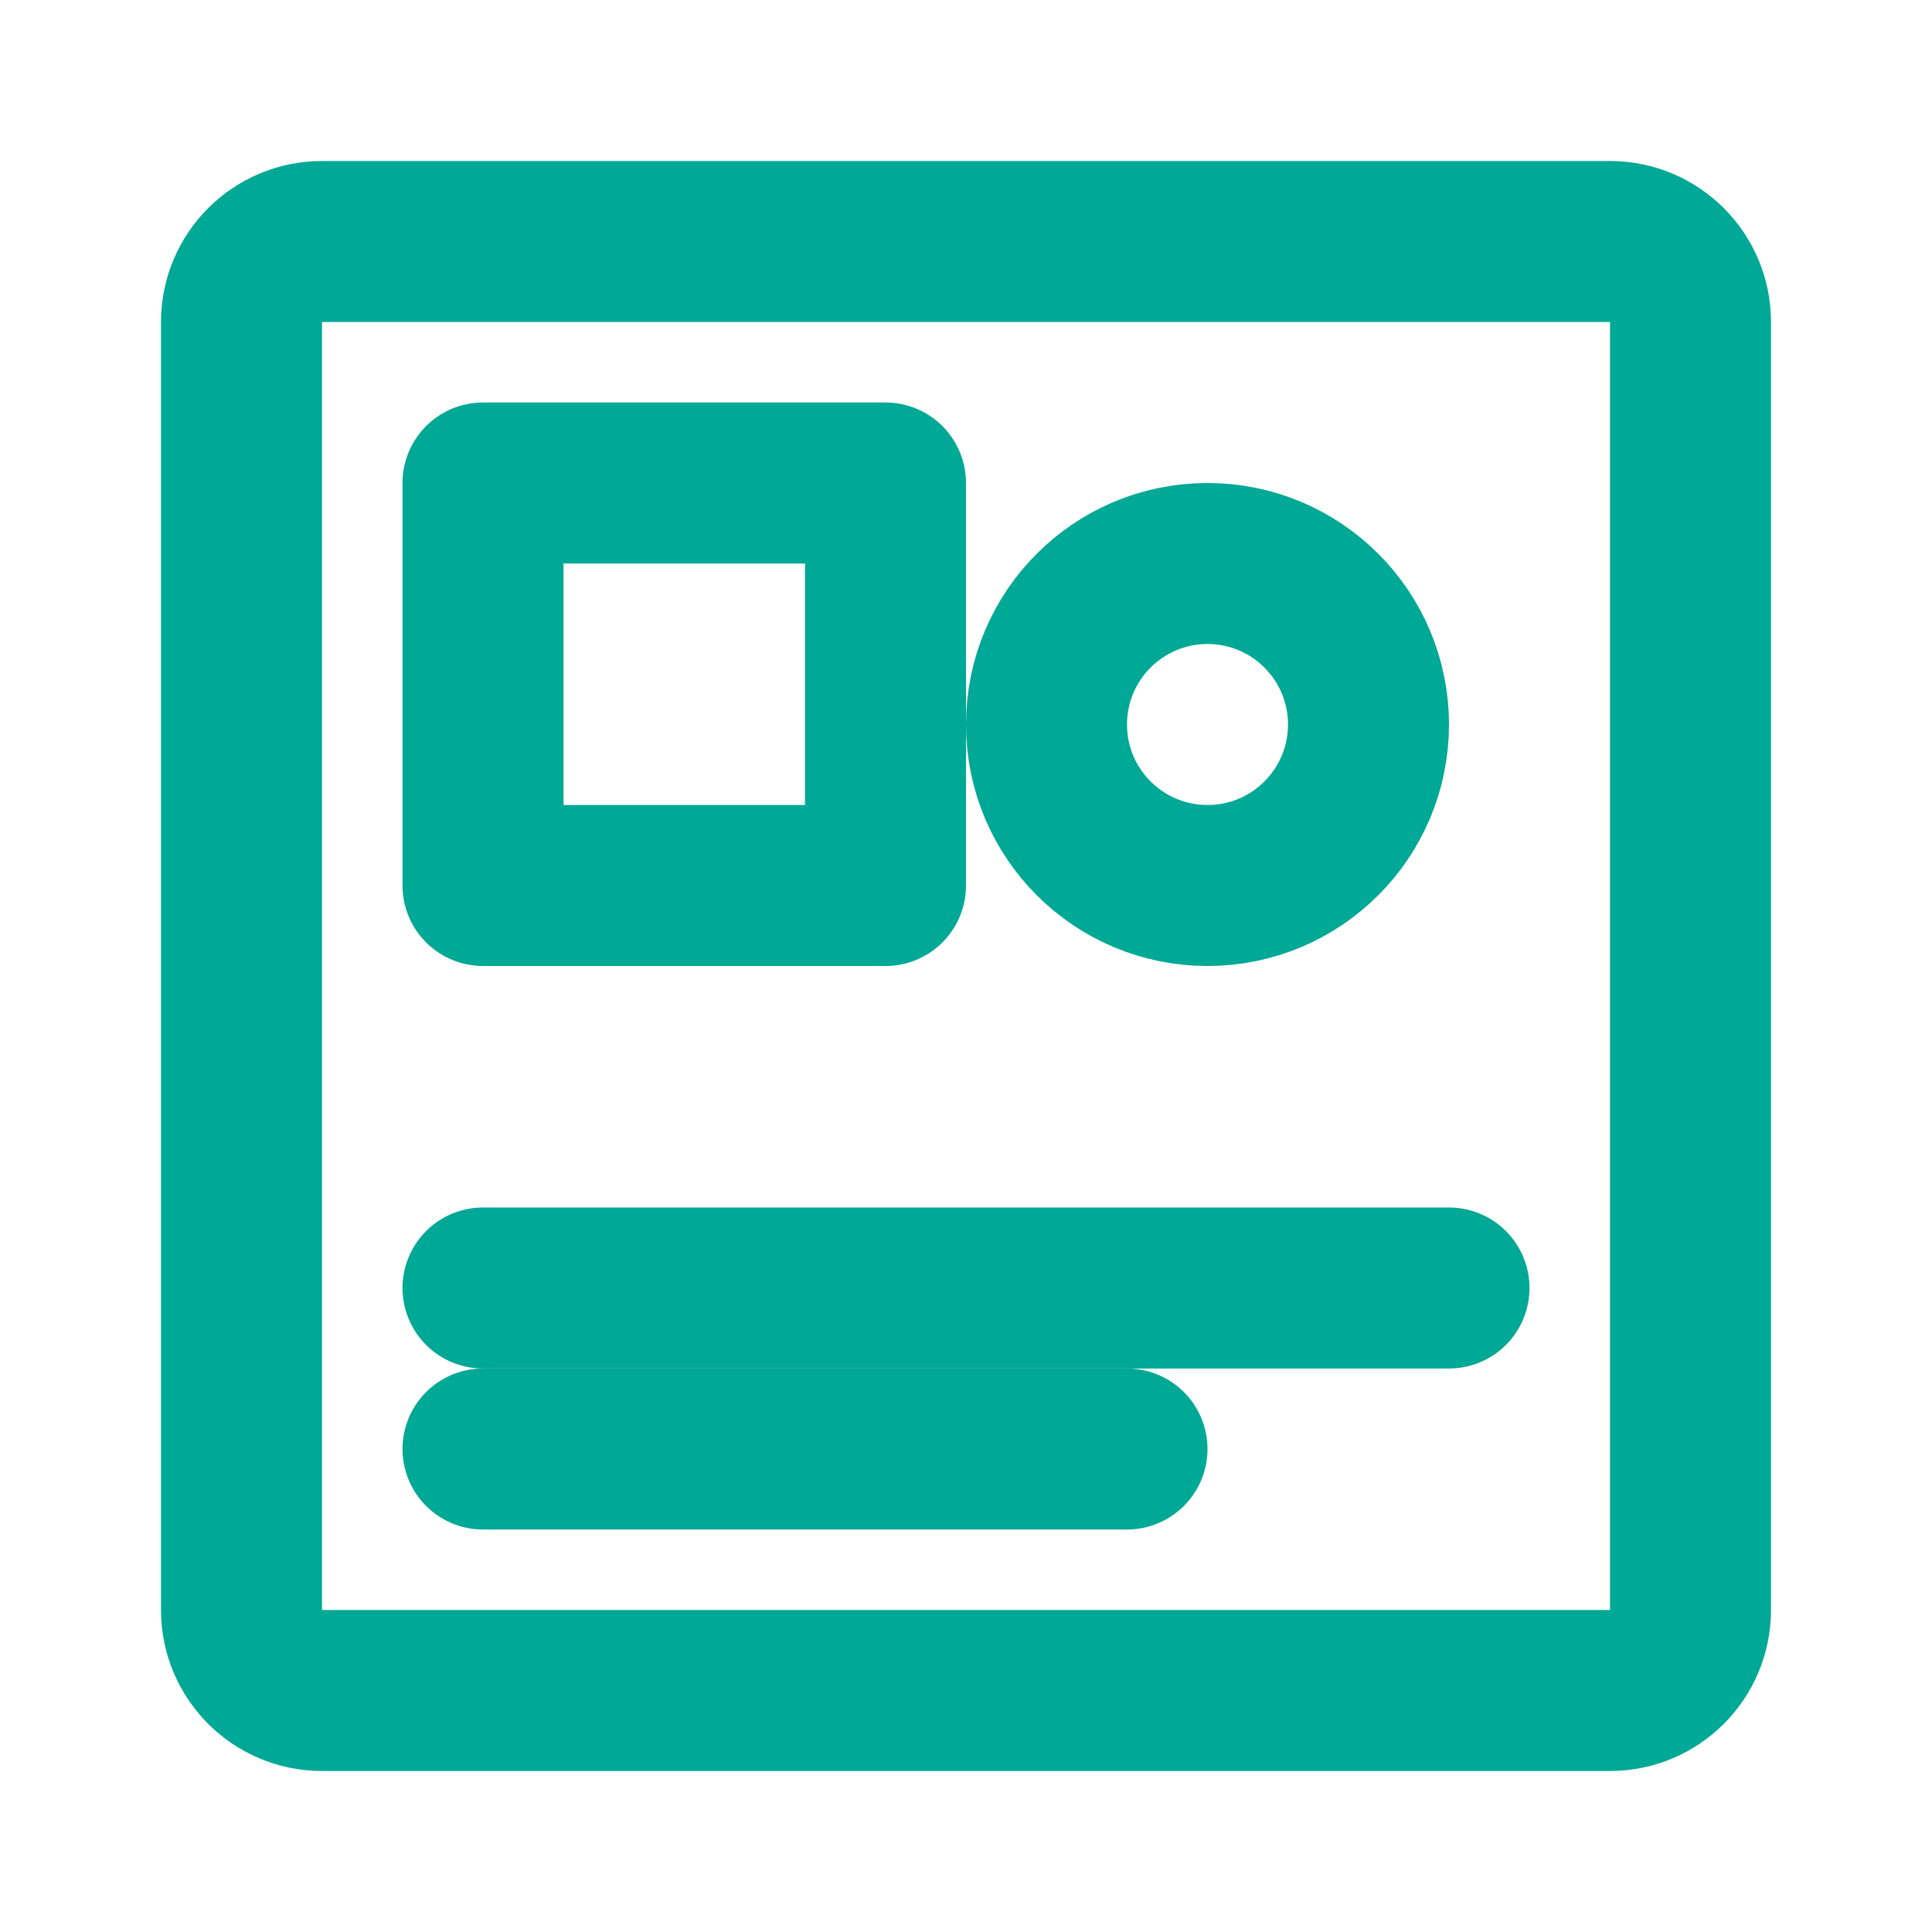
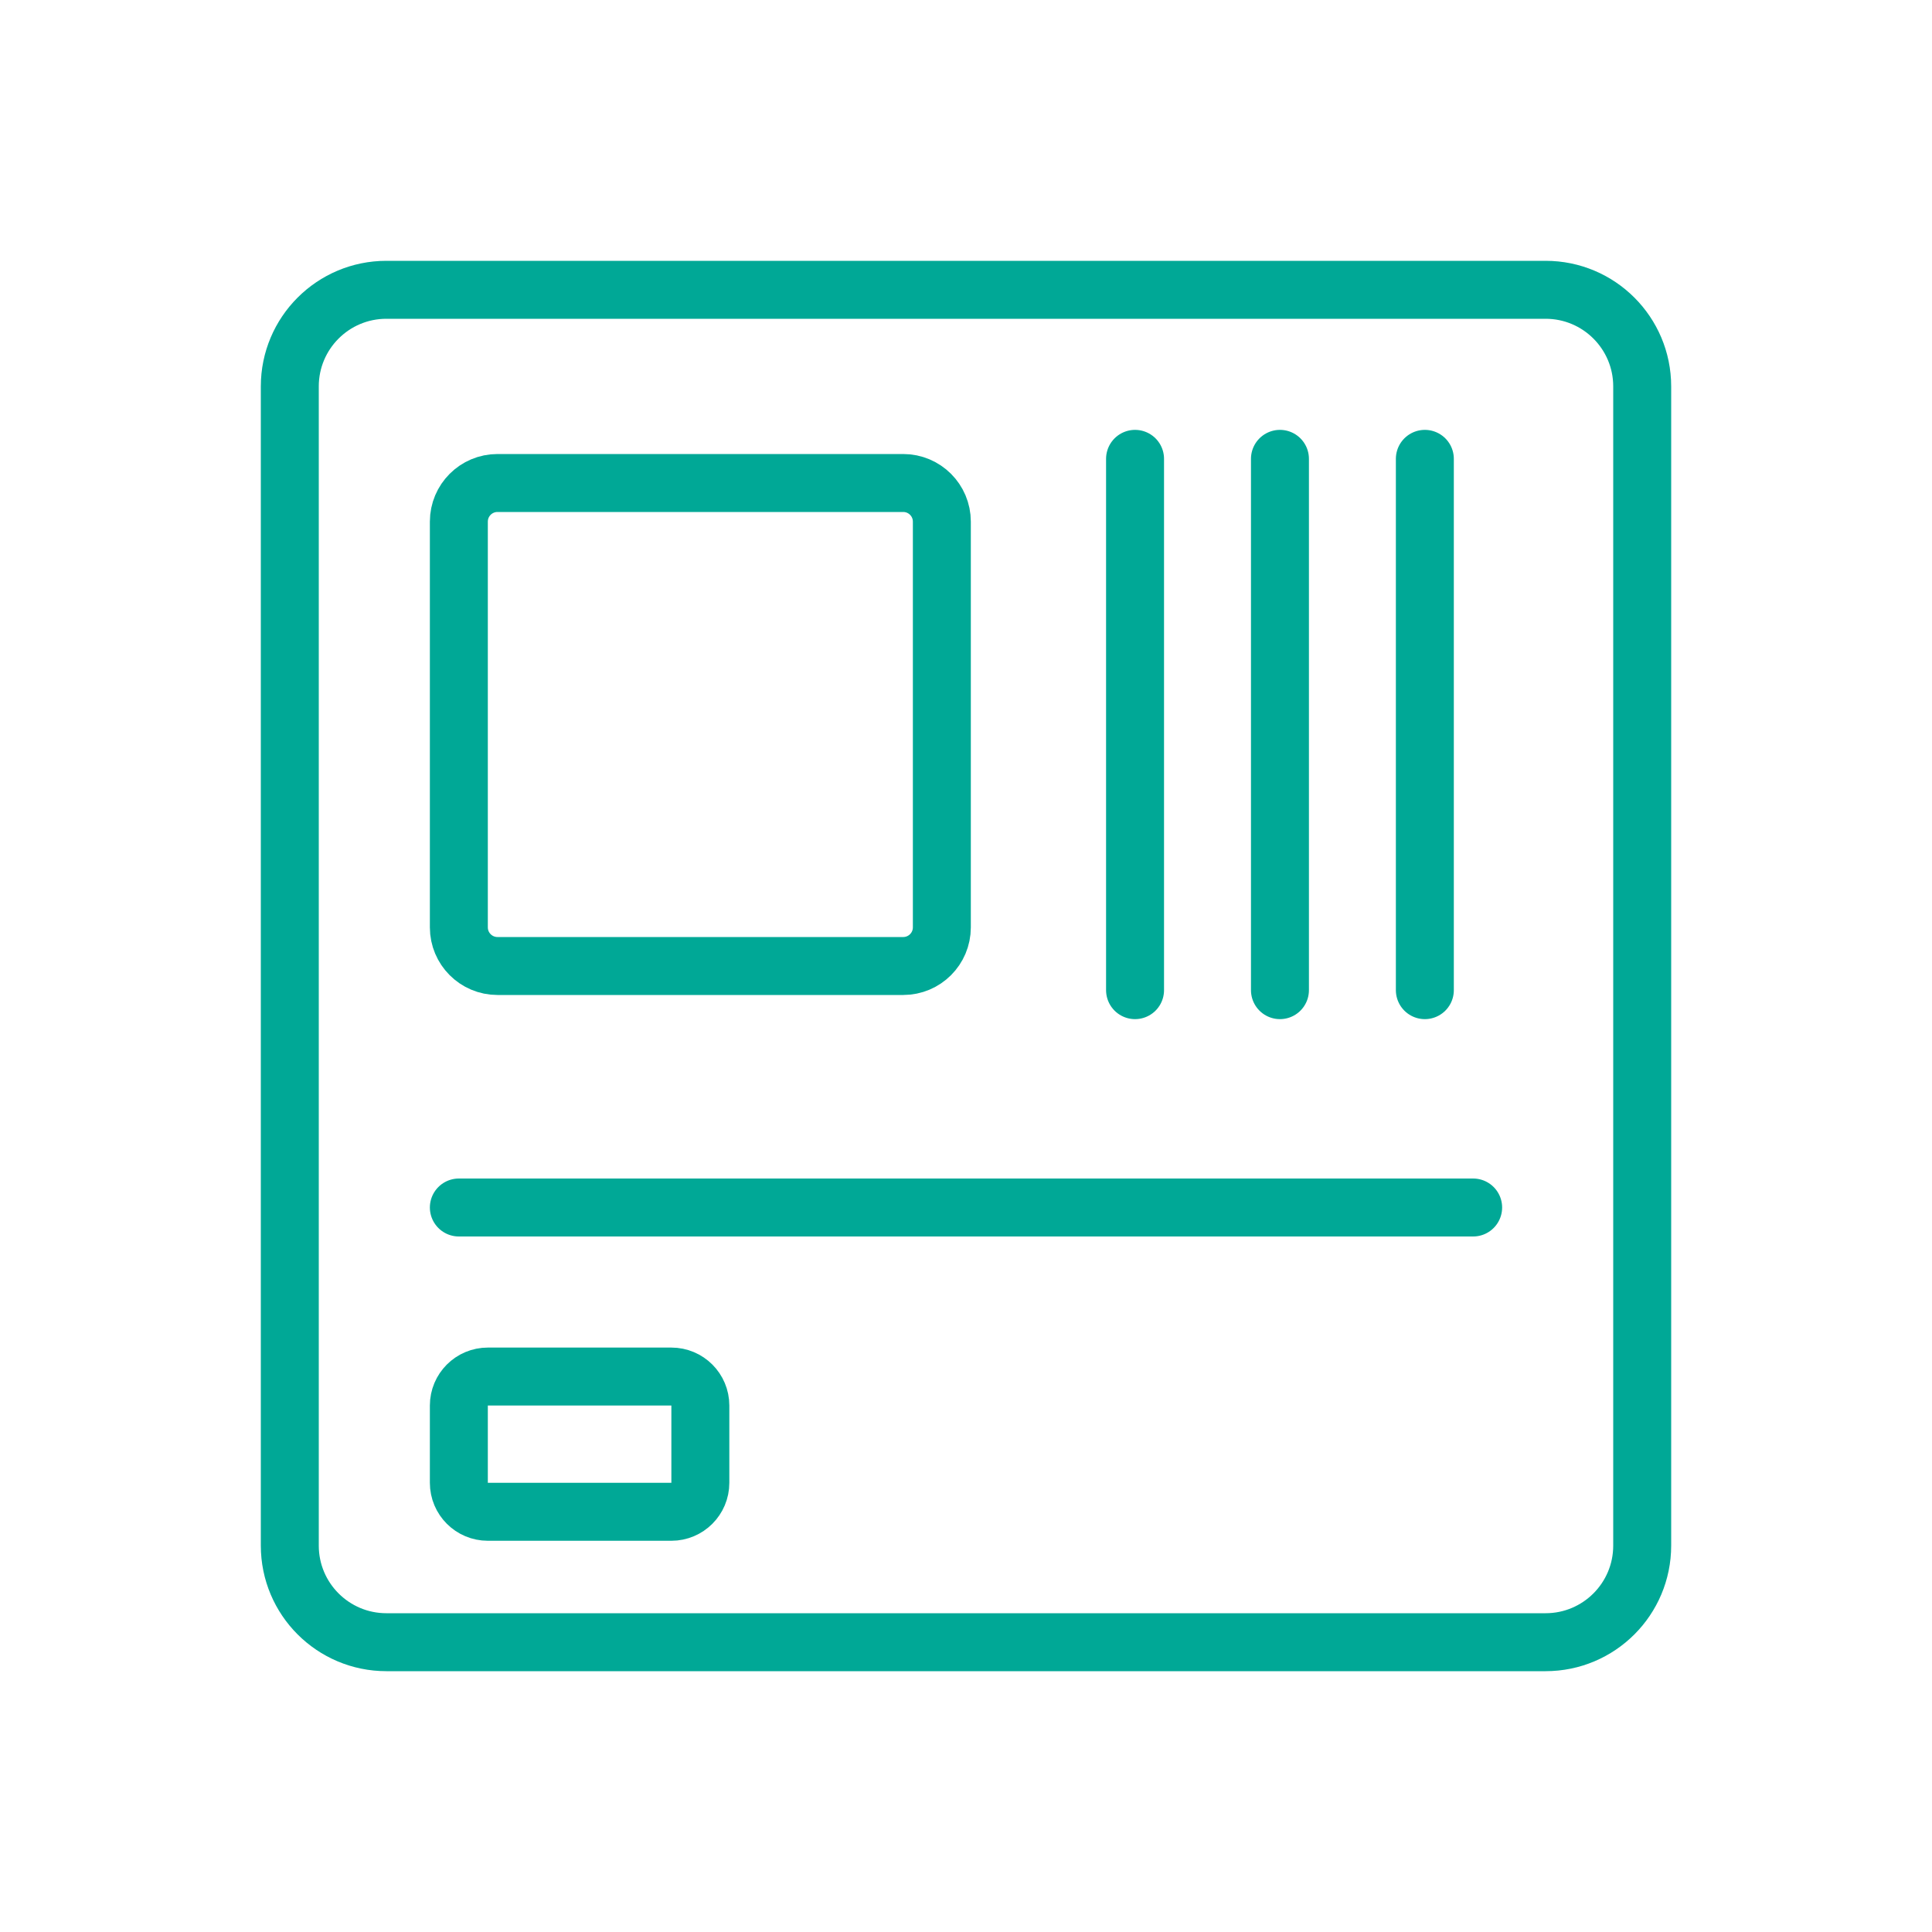
- <svg xmlns="http://www.w3.org/2000/svg" viewBox="0 0 24 24" fill="none" stroke="#00A896" stroke-width="2" stroke-linecap="round" stroke-linejoin="round" width="24" height="24">
-   <rect x="3" y="3" width="18" height="18" rx="1" />
-   <rect x="6" y="6" width="5" height="5" />
-   <circle cx="15" cy="9" r="2" />
-   <line x1="6" y1="16" x2="18" y2="16" />
-   <line x1="6" y1="18" x2="14" y2="18" />
+ <svg xmlns="http://www.w3.org/2000/svg" viewBox="0 0 400 400" width="400" height="400" fill="none" stroke="#00A896" stroke-width="12" stroke-linecap="round" stroke-linejoin="round">
+   <rect x="60" y="60" width="280" height="280" rx="20" />
+   <rect x="95" y="100" width="100" height="100" rx="8" />
+   <path d="M235 95V205M265 95V205M295 95V205M95 250H305" />
+   <rect x="95" y="285" width="50" height="28" rx="6" />
</svg>
